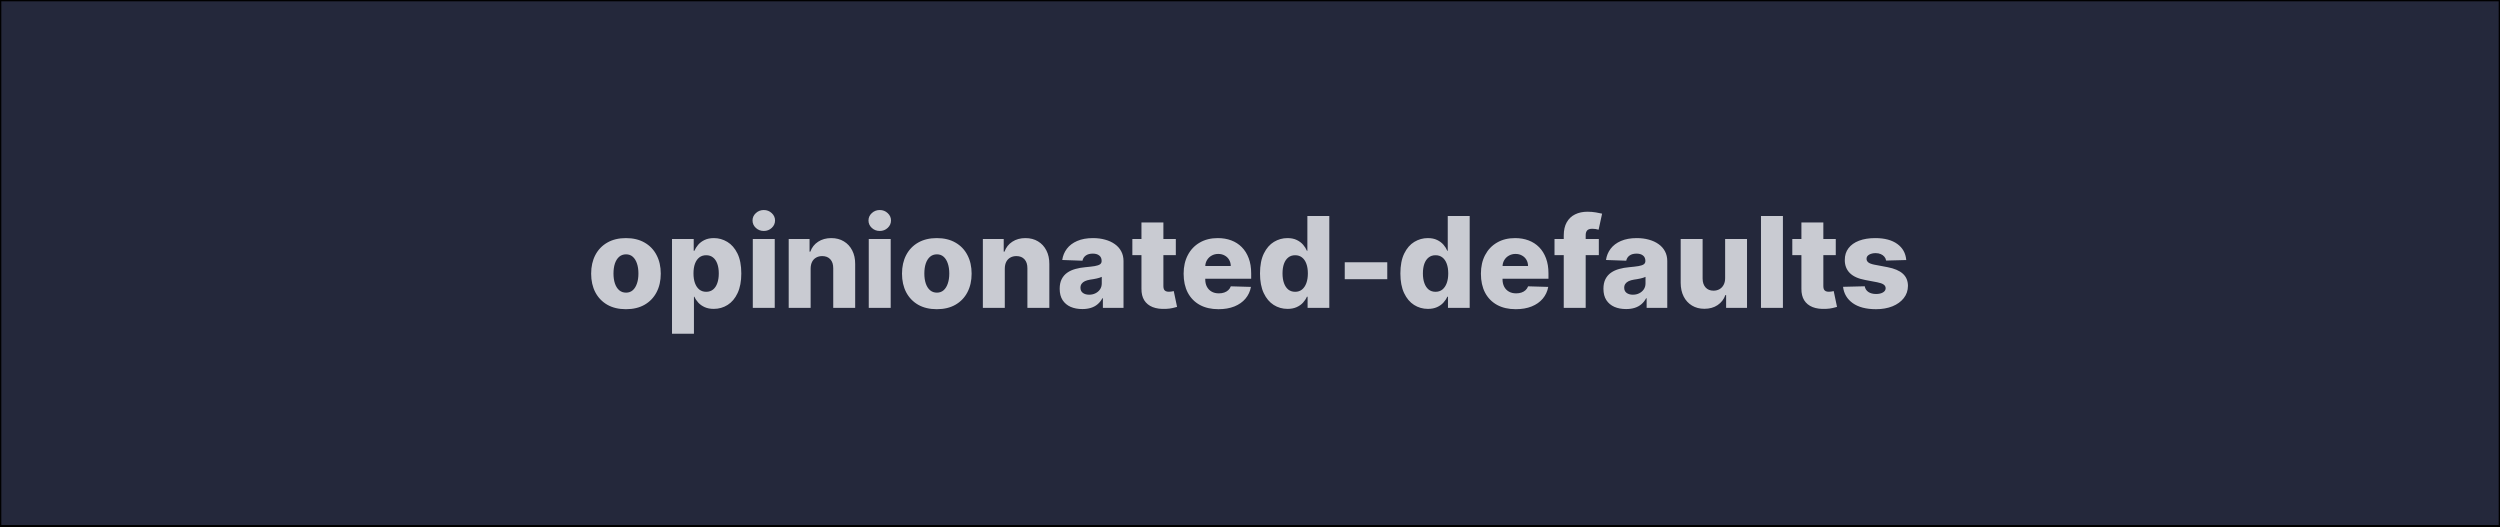
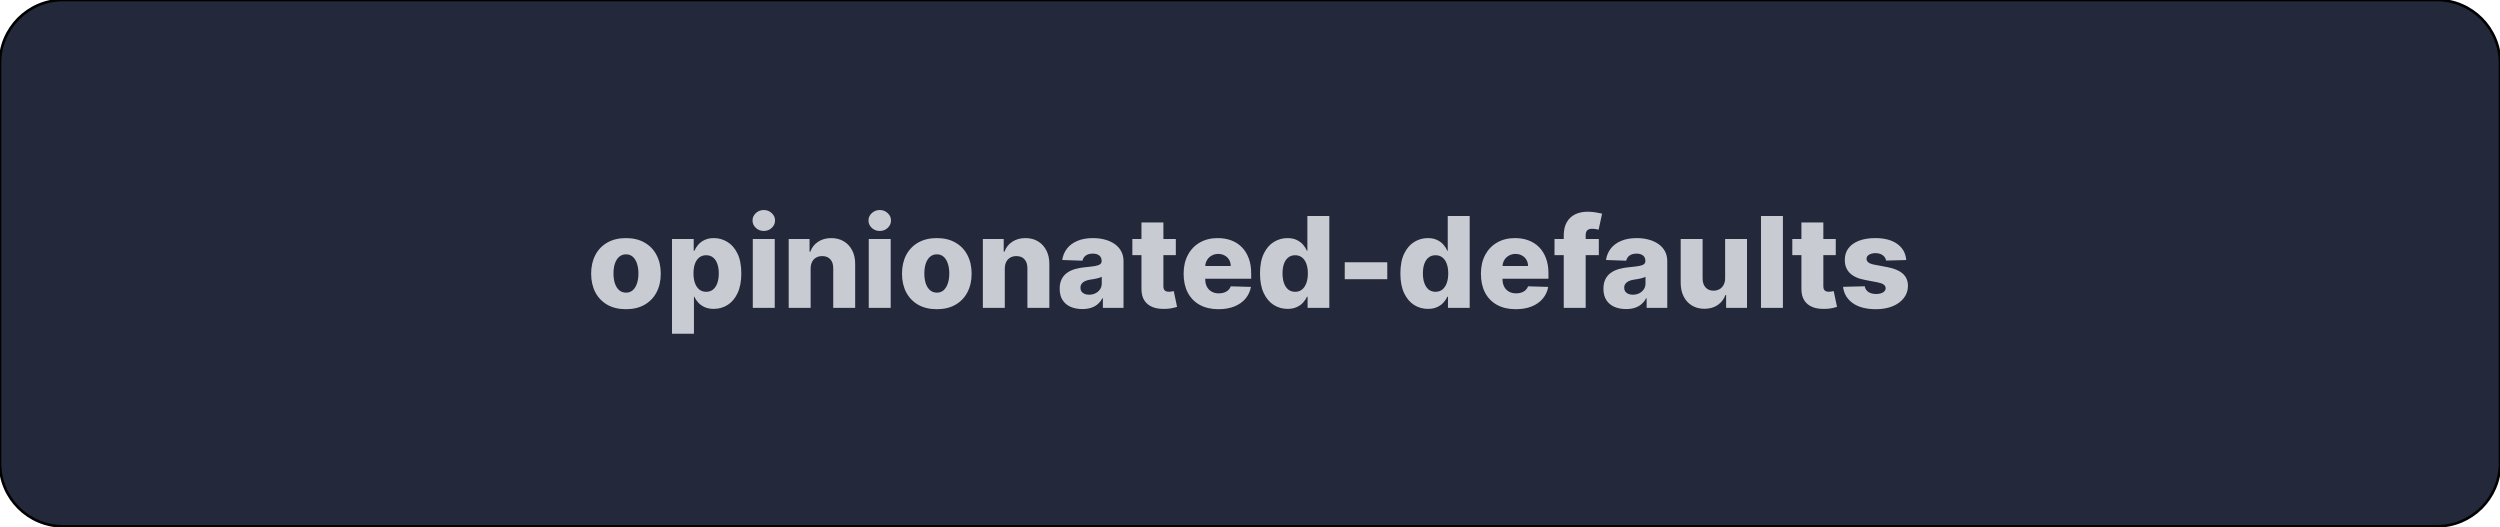
<svg xmlns="http://www.w3.org/2000/svg" width="950" height="200" viewBox="0 0 950 200" fill="none">
-   <rect width="950" height="200" fill="#1E1E1E" />
-   <rect width="950" height="200" fill="#24283B" />
-   <rect width="950" height="200" stroke="black" />
+   <rect width="950" height="200" rx="24" fill="#24283B" />
+   <rect width="950" height="200" rx="24" stroke="black" />
  <path d="M237.864 117.494C235.114 117.494 232.75 116.932 230.773 115.807C228.807 114.67 227.29 113.091 226.222 111.068C225.165 109.034 224.636 106.676 224.636 103.994C224.636 101.301 225.165 98.943 226.222 96.921C227.29 94.886 228.807 93.307 230.773 92.182C232.75 91.046 235.114 90.477 237.864 90.477C240.614 90.477 242.972 91.046 244.938 92.182C246.915 93.307 248.432 94.886 249.489 96.921C250.557 98.943 251.091 101.301 251.091 103.994C251.091 106.676 250.557 109.034 249.489 111.068C248.432 113.091 246.915 114.67 244.938 115.807C242.972 116.932 240.614 117.494 237.864 117.494ZM237.915 111.205C238.915 111.205 239.761 110.898 240.455 110.284C241.148 109.67 241.676 108.818 242.04 107.727C242.415 106.636 242.602 105.375 242.602 103.943C242.602 102.489 242.415 101.216 242.04 100.125C241.676 99.034 241.148 98.182 240.455 97.568C239.761 96.954 238.915 96.648 237.915 96.648C236.881 96.648 236.006 96.954 235.29 97.568C234.585 98.182 234.045 99.034 233.67 100.125C233.307 101.216 233.125 102.489 233.125 103.943C233.125 105.375 233.307 106.636 233.67 107.727C234.045 108.818 234.585 109.67 235.29 110.284C236.006 110.898 236.881 111.205 237.915 111.205ZM255.361 126.818V90.818H263.611V95.301H263.866C264.207 94.506 264.69 93.739 265.315 93C265.952 92.261 266.759 91.659 267.736 91.193C268.724 90.716 269.906 90.477 271.281 90.477C273.099 90.477 274.798 90.954 276.378 91.909C277.969 92.864 279.253 94.335 280.23 96.324C281.207 98.312 281.696 100.847 281.696 103.926C281.696 106.892 281.224 109.375 280.281 111.375C279.349 113.375 278.088 114.875 276.497 115.875C274.918 116.875 273.162 117.375 271.23 117.375C269.912 117.375 268.77 117.159 267.804 116.727C266.838 116.295 266.026 115.727 265.366 115.023C264.719 114.318 264.219 113.562 263.866 112.756H263.696V126.818H255.361ZM263.526 103.909C263.526 105.318 263.713 106.545 264.088 107.591C264.474 108.636 265.026 109.449 265.741 110.028C266.469 110.597 267.338 110.881 268.349 110.881C269.372 110.881 270.241 110.597 270.957 110.028C271.673 109.449 272.213 108.636 272.577 107.591C272.952 106.545 273.139 105.318 273.139 103.909C273.139 102.5 272.952 101.278 272.577 100.244C272.213 99.21 271.673 98.409 270.957 97.841C270.253 97.273 269.384 96.989 268.349 96.989C267.327 96.989 266.457 97.267 265.741 97.824C265.026 98.381 264.474 99.176 264.088 100.21C263.713 101.244 263.526 102.477 263.526 103.909ZM286.064 117V90.818H294.399V117H286.064ZM290.24 87.767C289.07 87.767 288.064 87.381 287.223 86.608C286.382 85.824 285.962 84.881 285.962 83.778C285.962 82.688 286.382 81.756 287.223 80.983C288.064 80.199 289.07 79.807 290.24 79.807C291.422 79.807 292.428 80.199 293.257 80.983C294.098 81.756 294.518 82.688 294.518 83.778C294.518 84.881 294.098 85.824 293.257 86.608C292.428 87.381 291.422 87.767 290.24 87.767ZM308.04 102.068V117H299.705V90.818H307.631V95.625H307.92C308.5 94.023 309.489 92.767 310.886 91.858C312.284 90.938 313.949 90.477 315.881 90.477C317.722 90.477 319.318 90.892 320.67 91.722C322.034 92.54 323.091 93.688 323.841 95.165C324.602 96.631 324.977 98.347 324.966 100.312V117H316.631V101.949C316.642 100.494 316.273 99.358 315.523 98.54C314.784 97.722 313.756 97.312 312.438 97.312C311.562 97.312 310.79 97.506 310.119 97.892C309.46 98.267 308.949 98.807 308.585 99.511C308.233 100.216 308.051 101.068 308.04 102.068ZM330.126 117V90.818H338.462V117H330.126ZM334.303 87.767C333.132 87.767 332.126 87.381 331.286 86.608C330.445 85.824 330.024 84.881 330.024 83.778C330.024 82.688 330.445 81.756 331.286 80.983C332.126 80.199 333.132 79.807 334.303 79.807C335.484 79.807 336.49 80.199 337.32 80.983C338.161 81.756 338.581 82.688 338.581 83.778C338.581 84.881 338.161 85.824 337.32 86.608C336.49 87.381 335.484 87.767 334.303 87.767ZM355.989 117.494C353.239 117.494 350.875 116.932 348.898 115.807C346.932 114.67 345.415 113.091 344.347 111.068C343.29 109.034 342.761 106.676 342.761 103.994C342.761 101.301 343.29 98.943 344.347 96.921C345.415 94.886 346.932 93.307 348.898 92.182C350.875 91.046 353.239 90.477 355.989 90.477C358.739 90.477 361.097 91.046 363.062 92.182C365.04 93.307 366.557 94.886 367.614 96.921C368.682 98.943 369.216 101.301 369.216 103.994C369.216 106.676 368.682 109.034 367.614 111.068C366.557 113.091 365.04 114.67 363.062 115.807C361.097 116.932 358.739 117.494 355.989 117.494ZM356.04 111.205C357.04 111.205 357.886 110.898 358.58 110.284C359.273 109.67 359.801 108.818 360.165 107.727C360.54 106.636 360.727 105.375 360.727 103.943C360.727 102.489 360.54 101.216 360.165 100.125C359.801 99.034 359.273 98.182 358.58 97.568C357.886 96.954 357.04 96.648 356.04 96.648C355.006 96.648 354.131 96.954 353.415 97.568C352.71 98.182 352.17 99.034 351.795 100.125C351.432 101.216 351.25 102.489 351.25 103.943C351.25 105.375 351.432 106.636 351.795 107.727C352.17 108.818 352.71 109.67 353.415 110.284C354.131 110.898 355.006 111.205 356.04 111.205ZM381.821 102.068V117H373.486V90.818H381.412V95.625H381.702C382.281 94.023 383.27 92.767 384.668 91.858C386.065 90.938 387.73 90.477 389.662 90.477C391.503 90.477 393.099 90.892 394.452 91.722C395.815 92.54 396.872 93.688 397.622 95.165C398.384 96.631 398.759 98.347 398.747 100.312V117H390.412V101.949C390.423 100.494 390.054 99.358 389.304 98.54C388.565 97.722 387.537 97.312 386.219 97.312C385.344 97.312 384.571 97.506 383.901 97.892C383.241 98.267 382.73 98.807 382.366 99.511C382.014 100.216 381.832 101.068 381.821 102.068ZM411.288 117.443C409.618 117.443 408.135 117.165 406.839 116.608C405.555 116.04 404.538 115.187 403.788 114.051C403.05 112.903 402.68 111.466 402.68 109.739C402.68 108.284 402.936 107.057 403.447 106.057C403.959 105.057 404.663 104.244 405.561 103.619C406.459 102.994 407.493 102.523 408.663 102.205C409.834 101.875 411.084 101.653 412.413 101.54C413.902 101.403 415.101 101.261 416.01 101.114C416.919 100.955 417.578 100.733 417.987 100.449C418.408 100.153 418.618 99.739 418.618 99.204V99.119C418.618 98.244 418.317 97.568 417.714 97.091C417.112 96.614 416.3 96.375 415.277 96.375C414.175 96.375 413.288 96.614 412.618 97.091C411.947 97.568 411.521 98.227 411.339 99.068L403.652 98.796C403.879 97.204 404.464 95.784 405.408 94.534C406.362 93.273 407.669 92.284 409.328 91.568C410.999 90.841 413.004 90.477 415.345 90.477C417.016 90.477 418.555 90.676 419.964 91.074C421.374 91.46 422.601 92.028 423.646 92.778C424.692 93.517 425.499 94.426 426.067 95.506C426.646 96.585 426.936 97.818 426.936 99.204V117H419.095V113.352H418.891C418.425 114.239 417.828 114.989 417.101 115.602C416.385 116.216 415.538 116.676 414.561 116.983C413.595 117.29 412.504 117.443 411.288 117.443ZM413.862 111.989C414.76 111.989 415.567 111.807 416.283 111.443C417.01 111.08 417.589 110.58 418.021 109.943C418.453 109.295 418.669 108.545 418.669 107.693V105.205C418.43 105.33 418.141 105.443 417.8 105.545C417.47 105.648 417.107 105.744 416.709 105.835C416.311 105.926 415.902 106.006 415.482 106.074C415.061 106.142 414.658 106.205 414.271 106.261C413.487 106.386 412.817 106.58 412.26 106.841C411.714 107.102 411.294 107.443 410.999 107.864C410.714 108.273 410.572 108.761 410.572 109.33C410.572 110.193 410.879 110.852 411.493 111.307C412.118 111.761 412.908 111.989 413.862 111.989ZM446.811 90.818V96.954H430.294V90.818H446.811ZM433.754 84.546H442.089V108.767C442.089 109.278 442.169 109.693 442.328 110.011C442.499 110.318 442.743 110.54 443.061 110.676C443.379 110.801 443.76 110.864 444.203 110.864C444.521 110.864 444.857 110.835 445.209 110.778C445.572 110.71 445.845 110.653 446.027 110.608L447.288 116.625C446.891 116.739 446.328 116.881 445.601 117.051C444.885 117.222 444.027 117.33 443.027 117.375C441.072 117.466 439.396 117.239 437.999 116.693C436.612 116.136 435.55 115.273 434.811 114.102C434.084 112.932 433.732 111.46 433.754 109.688V84.546ZM463.021 117.494C460.283 117.494 457.919 116.955 455.93 115.875C453.953 114.784 452.43 113.233 451.362 111.222C450.305 109.199 449.777 106.795 449.777 104.011C449.777 101.307 450.311 98.943 451.379 96.921C452.447 94.886 453.953 93.307 455.896 92.182C457.839 91.046 460.129 90.477 462.766 90.477C464.629 90.477 466.334 90.767 467.879 91.347C469.425 91.926 470.76 92.784 471.885 93.921C473.01 95.057 473.885 96.46 474.51 98.131C475.135 99.79 475.447 101.693 475.447 103.841V105.92H452.692V101.08H467.692C467.68 100.193 467.47 99.403 467.061 98.71C466.652 98.017 466.089 97.477 465.374 97.091C464.669 96.693 463.857 96.494 462.936 96.494C462.004 96.494 461.169 96.704 460.43 97.125C459.692 97.534 459.107 98.097 458.675 98.812C458.243 99.517 458.016 100.318 457.993 101.216V106.142C457.993 107.21 458.203 108.148 458.624 108.955C459.044 109.75 459.641 110.369 460.413 110.812C461.186 111.256 462.107 111.477 463.175 111.477C463.913 111.477 464.584 111.375 465.186 111.17C465.788 110.966 466.305 110.665 466.737 110.267C467.169 109.869 467.493 109.381 467.709 108.801L475.362 109.023C475.044 110.739 474.345 112.233 473.266 113.506C472.197 114.767 470.794 115.75 469.055 116.455C467.317 117.148 465.305 117.494 463.021 117.494ZM489.267 117.375C487.335 117.375 485.58 116.875 484 115.875C482.42 114.875 481.159 113.375 480.216 111.375C479.273 109.375 478.801 106.892 478.801 103.926C478.801 100.847 479.29 98.312 480.267 96.324C481.244 94.335 482.523 92.864 484.102 91.909C485.693 90.954 487.403 90.477 489.233 90.477C490.608 90.477 491.784 90.716 492.761 91.193C493.739 91.659 494.545 92.261 495.182 93C495.818 93.739 496.301 94.506 496.631 95.301H496.801V82.091H505.136V117H496.886V112.756H496.631C496.278 113.562 495.778 114.318 495.131 115.023C494.483 115.727 493.67 116.295 492.693 116.727C491.727 117.159 490.585 117.375 489.267 117.375ZM492.165 110.881C493.176 110.881 494.04 110.597 494.756 110.028C495.472 109.449 496.023 108.636 496.409 107.591C496.795 106.545 496.989 105.318 496.989 103.909C496.989 102.477 496.795 101.244 496.409 100.21C496.034 99.176 495.483 98.381 494.756 97.824C494.04 97.267 493.176 96.989 492.165 96.989C491.131 96.989 490.256 97.273 489.54 97.841C488.824 98.409 488.278 99.21 487.903 100.244C487.54 101.278 487.358 102.5 487.358 103.909C487.358 105.318 487.545 106.545 487.92 107.591C488.295 108.636 488.835 109.449 489.54 110.028C490.256 110.597 491.131 110.881 492.165 110.881ZM527.163 99.665V106.091H511.004V99.665H527.163ZM542.611 117.375C540.679 117.375 538.923 116.875 537.344 115.875C535.764 114.875 534.503 113.375 533.56 111.375C532.616 109.375 532.145 106.892 532.145 103.926C532.145 100.847 532.634 98.312 533.611 96.324C534.588 94.335 535.866 92.864 537.446 91.909C539.037 90.954 540.747 90.477 542.577 90.477C543.952 90.477 545.128 90.716 546.105 91.193C547.082 91.659 547.889 92.261 548.526 93C549.162 93.739 549.645 94.506 549.974 95.301H550.145V82.091H558.48V117H550.23V112.756H549.974C549.622 113.562 549.122 114.318 548.474 115.023C547.827 115.727 547.014 116.295 546.037 116.727C545.071 117.159 543.929 117.375 542.611 117.375ZM545.509 110.881C546.52 110.881 547.384 110.597 548.099 110.028C548.815 109.449 549.366 108.636 549.753 107.591C550.139 106.545 550.332 105.318 550.332 103.909C550.332 102.477 550.139 101.244 549.753 100.21C549.378 99.176 548.827 98.381 548.099 97.824C547.384 97.267 546.52 96.989 545.509 96.989C544.474 96.989 543.599 97.273 542.884 97.841C542.168 98.409 541.622 99.21 541.247 100.244C540.884 101.278 540.702 102.5 540.702 103.909C540.702 105.318 540.889 106.545 541.264 107.591C541.639 108.636 542.179 109.449 542.884 110.028C543.599 110.597 544.474 110.881 545.509 110.881ZM575.99 117.494C573.251 117.494 570.888 116.955 568.899 115.875C566.922 114.784 565.399 113.233 564.331 111.222C563.274 109.199 562.746 106.795 562.746 104.011C562.746 101.307 563.28 98.943 564.348 96.921C565.416 94.886 566.922 93.307 568.865 92.182C570.808 91.046 573.098 90.477 575.734 90.477C577.598 90.477 579.303 90.767 580.848 91.347C582.393 91.926 583.729 92.784 584.854 93.921C585.979 95.057 586.854 96.46 587.479 98.131C588.104 99.79 588.416 101.693 588.416 103.841V105.92H565.661V101.08H580.661C580.649 100.193 580.439 99.403 580.03 98.71C579.621 98.017 579.058 97.477 578.342 97.091C577.638 96.693 576.825 96.494 575.905 96.494C574.973 96.494 574.138 96.704 573.399 97.125C572.661 97.534 572.075 98.097 571.643 98.812C571.212 99.517 570.984 100.318 570.962 101.216V106.142C570.962 107.21 571.172 108.148 571.592 108.955C572.013 109.75 572.609 110.369 573.382 110.812C574.155 111.256 575.075 111.477 576.143 111.477C576.882 111.477 577.553 111.375 578.155 111.17C578.757 110.966 579.274 110.665 579.706 110.267C580.138 109.869 580.462 109.381 580.678 108.801L588.331 109.023C588.013 110.739 587.314 112.233 586.234 113.506C585.166 114.767 583.763 115.75 582.024 116.455C580.286 117.148 578.274 117.494 575.99 117.494ZM607.554 90.818V96.954H590.713V90.818H607.554ZM594.224 117V89.489C594.224 87.466 594.605 85.79 595.366 84.46C596.128 83.119 597.185 82.119 598.537 81.46C599.889 80.79 601.452 80.454 603.224 80.454C604.384 80.454 605.474 80.546 606.497 80.727C607.531 80.898 608.298 81.051 608.798 81.188L607.469 87.29C607.162 87.188 606.787 87.102 606.344 87.034C605.912 86.966 605.503 86.932 605.116 86.932C604.139 86.932 603.469 87.148 603.105 87.579C602.741 88.011 602.56 88.602 602.56 89.352V117H594.224ZM617.913 117.443C616.243 117.443 614.76 117.165 613.464 116.608C612.18 116.04 611.163 115.187 610.413 114.051C609.675 112.903 609.305 111.466 609.305 109.739C609.305 108.284 609.561 107.057 610.072 106.057C610.584 105.057 611.288 104.244 612.186 103.619C613.084 102.994 614.118 102.523 615.288 102.205C616.459 101.875 617.709 101.653 619.038 101.54C620.527 101.403 621.726 101.261 622.635 101.114C623.544 100.955 624.203 100.733 624.612 100.449C625.033 100.153 625.243 99.739 625.243 99.204V99.119C625.243 98.244 624.942 97.568 624.339 97.091C623.737 96.614 622.925 96.375 621.902 96.375C620.8 96.375 619.913 96.614 619.243 97.091C618.572 97.568 618.146 98.227 617.964 99.068L610.277 98.796C610.504 97.204 611.089 95.784 612.033 94.534C612.987 93.273 614.294 92.284 615.953 91.568C617.624 90.841 619.629 90.477 621.97 90.477C623.641 90.477 625.18 90.676 626.589 91.074C627.999 91.46 629.226 92.028 630.271 92.778C631.317 93.517 632.124 94.426 632.692 95.506C633.271 96.585 633.561 97.818 633.561 99.204V117H625.72V113.352H625.516C625.05 114.239 624.453 114.989 623.726 115.602C623.01 116.216 622.163 116.676 621.186 116.983C620.22 117.29 619.129 117.443 617.913 117.443ZM620.487 111.989C621.385 111.989 622.192 111.807 622.908 111.443C623.635 111.08 624.214 110.58 624.646 109.943C625.078 109.295 625.294 108.545 625.294 107.693V105.205C625.055 105.33 624.766 105.443 624.425 105.545C624.095 105.648 623.732 105.744 623.334 105.835C622.936 105.926 622.527 106.006 622.107 106.074C621.686 106.142 621.283 106.205 620.896 106.261C620.112 106.386 619.442 106.58 618.885 106.841C618.339 107.102 617.919 107.443 617.624 107.864C617.339 108.273 617.197 108.761 617.197 109.33C617.197 110.193 617.504 110.852 618.118 111.307C618.743 111.761 619.533 111.989 620.487 111.989ZM655.55 105.699V90.818H663.868V117H655.925V112.125H655.652C655.072 113.727 654.084 115 652.686 115.943C651.3 116.875 649.624 117.341 647.658 117.341C645.874 117.341 644.305 116.932 642.953 116.114C641.601 115.295 640.55 114.153 639.8 112.688C639.05 111.21 638.669 109.483 638.658 107.506V90.818H646.993V105.869C647.004 107.29 647.379 108.409 648.118 109.227C648.857 110.045 649.862 110.455 651.135 110.455C651.964 110.455 652.709 110.273 653.368 109.909C654.038 109.534 654.567 108.994 654.953 108.29C655.351 107.574 655.55 106.71 655.55 105.699ZM677.509 82.091V117H669.173V82.091H677.509ZM697.592 90.818V96.954H681.075V90.818H697.592ZM684.536 84.546H692.871V108.767C692.871 109.278 692.95 109.693 693.109 110.011C693.28 110.318 693.524 110.54 693.842 110.676C694.161 110.801 694.541 110.864 694.984 110.864C695.303 110.864 695.638 110.835 695.99 110.778C696.354 110.71 696.626 110.653 696.808 110.608L698.07 116.625C697.672 116.739 697.109 116.881 696.382 117.051C695.666 117.222 694.808 117.33 693.808 117.375C691.854 117.466 690.178 117.239 688.78 116.693C687.393 116.136 686.331 115.273 685.592 114.102C684.865 112.932 684.513 111.46 684.536 109.688V84.546ZM724.375 98.812L716.722 99.017C716.642 98.472 716.426 97.989 716.074 97.568C715.722 97.136 715.261 96.801 714.693 96.562C714.136 96.312 713.489 96.188 712.75 96.188C711.784 96.188 710.96 96.381 710.278 96.767C709.608 97.153 709.278 97.676 709.29 98.335C709.278 98.847 709.483 99.29 709.903 99.665C710.335 100.04 711.102 100.341 712.205 100.568L717.25 101.523C719.864 102.023 721.807 102.852 723.08 104.011C724.364 105.17 725.011 106.705 725.023 108.614C725.011 110.409 724.477 111.972 723.42 113.301C722.375 114.631 720.943 115.665 719.125 116.403C717.307 117.131 715.227 117.494 712.886 117.494C709.148 117.494 706.199 116.727 704.04 115.193C701.892 113.648 700.665 111.58 700.358 108.989L708.591 108.784C708.773 109.739 709.244 110.466 710.006 110.966C710.767 111.466 711.739 111.716 712.92 111.716C713.989 111.716 714.858 111.517 715.528 111.119C716.199 110.722 716.54 110.193 716.551 109.534C716.54 108.943 716.278 108.472 715.767 108.119C715.256 107.756 714.455 107.472 713.364 107.267L708.795 106.398C706.17 105.92 704.216 105.04 702.932 103.756C701.648 102.46 701.011 100.812 701.023 98.812C701.011 97.062 701.477 95.568 702.42 94.329C703.364 93.079 704.705 92.125 706.443 91.466C708.182 90.807 710.233 90.477 712.597 90.477C716.142 90.477 718.938 91.222 720.983 92.71C723.028 94.188 724.159 96.222 724.375 98.812Z" fill="#C9CBD2" />
</svg>
